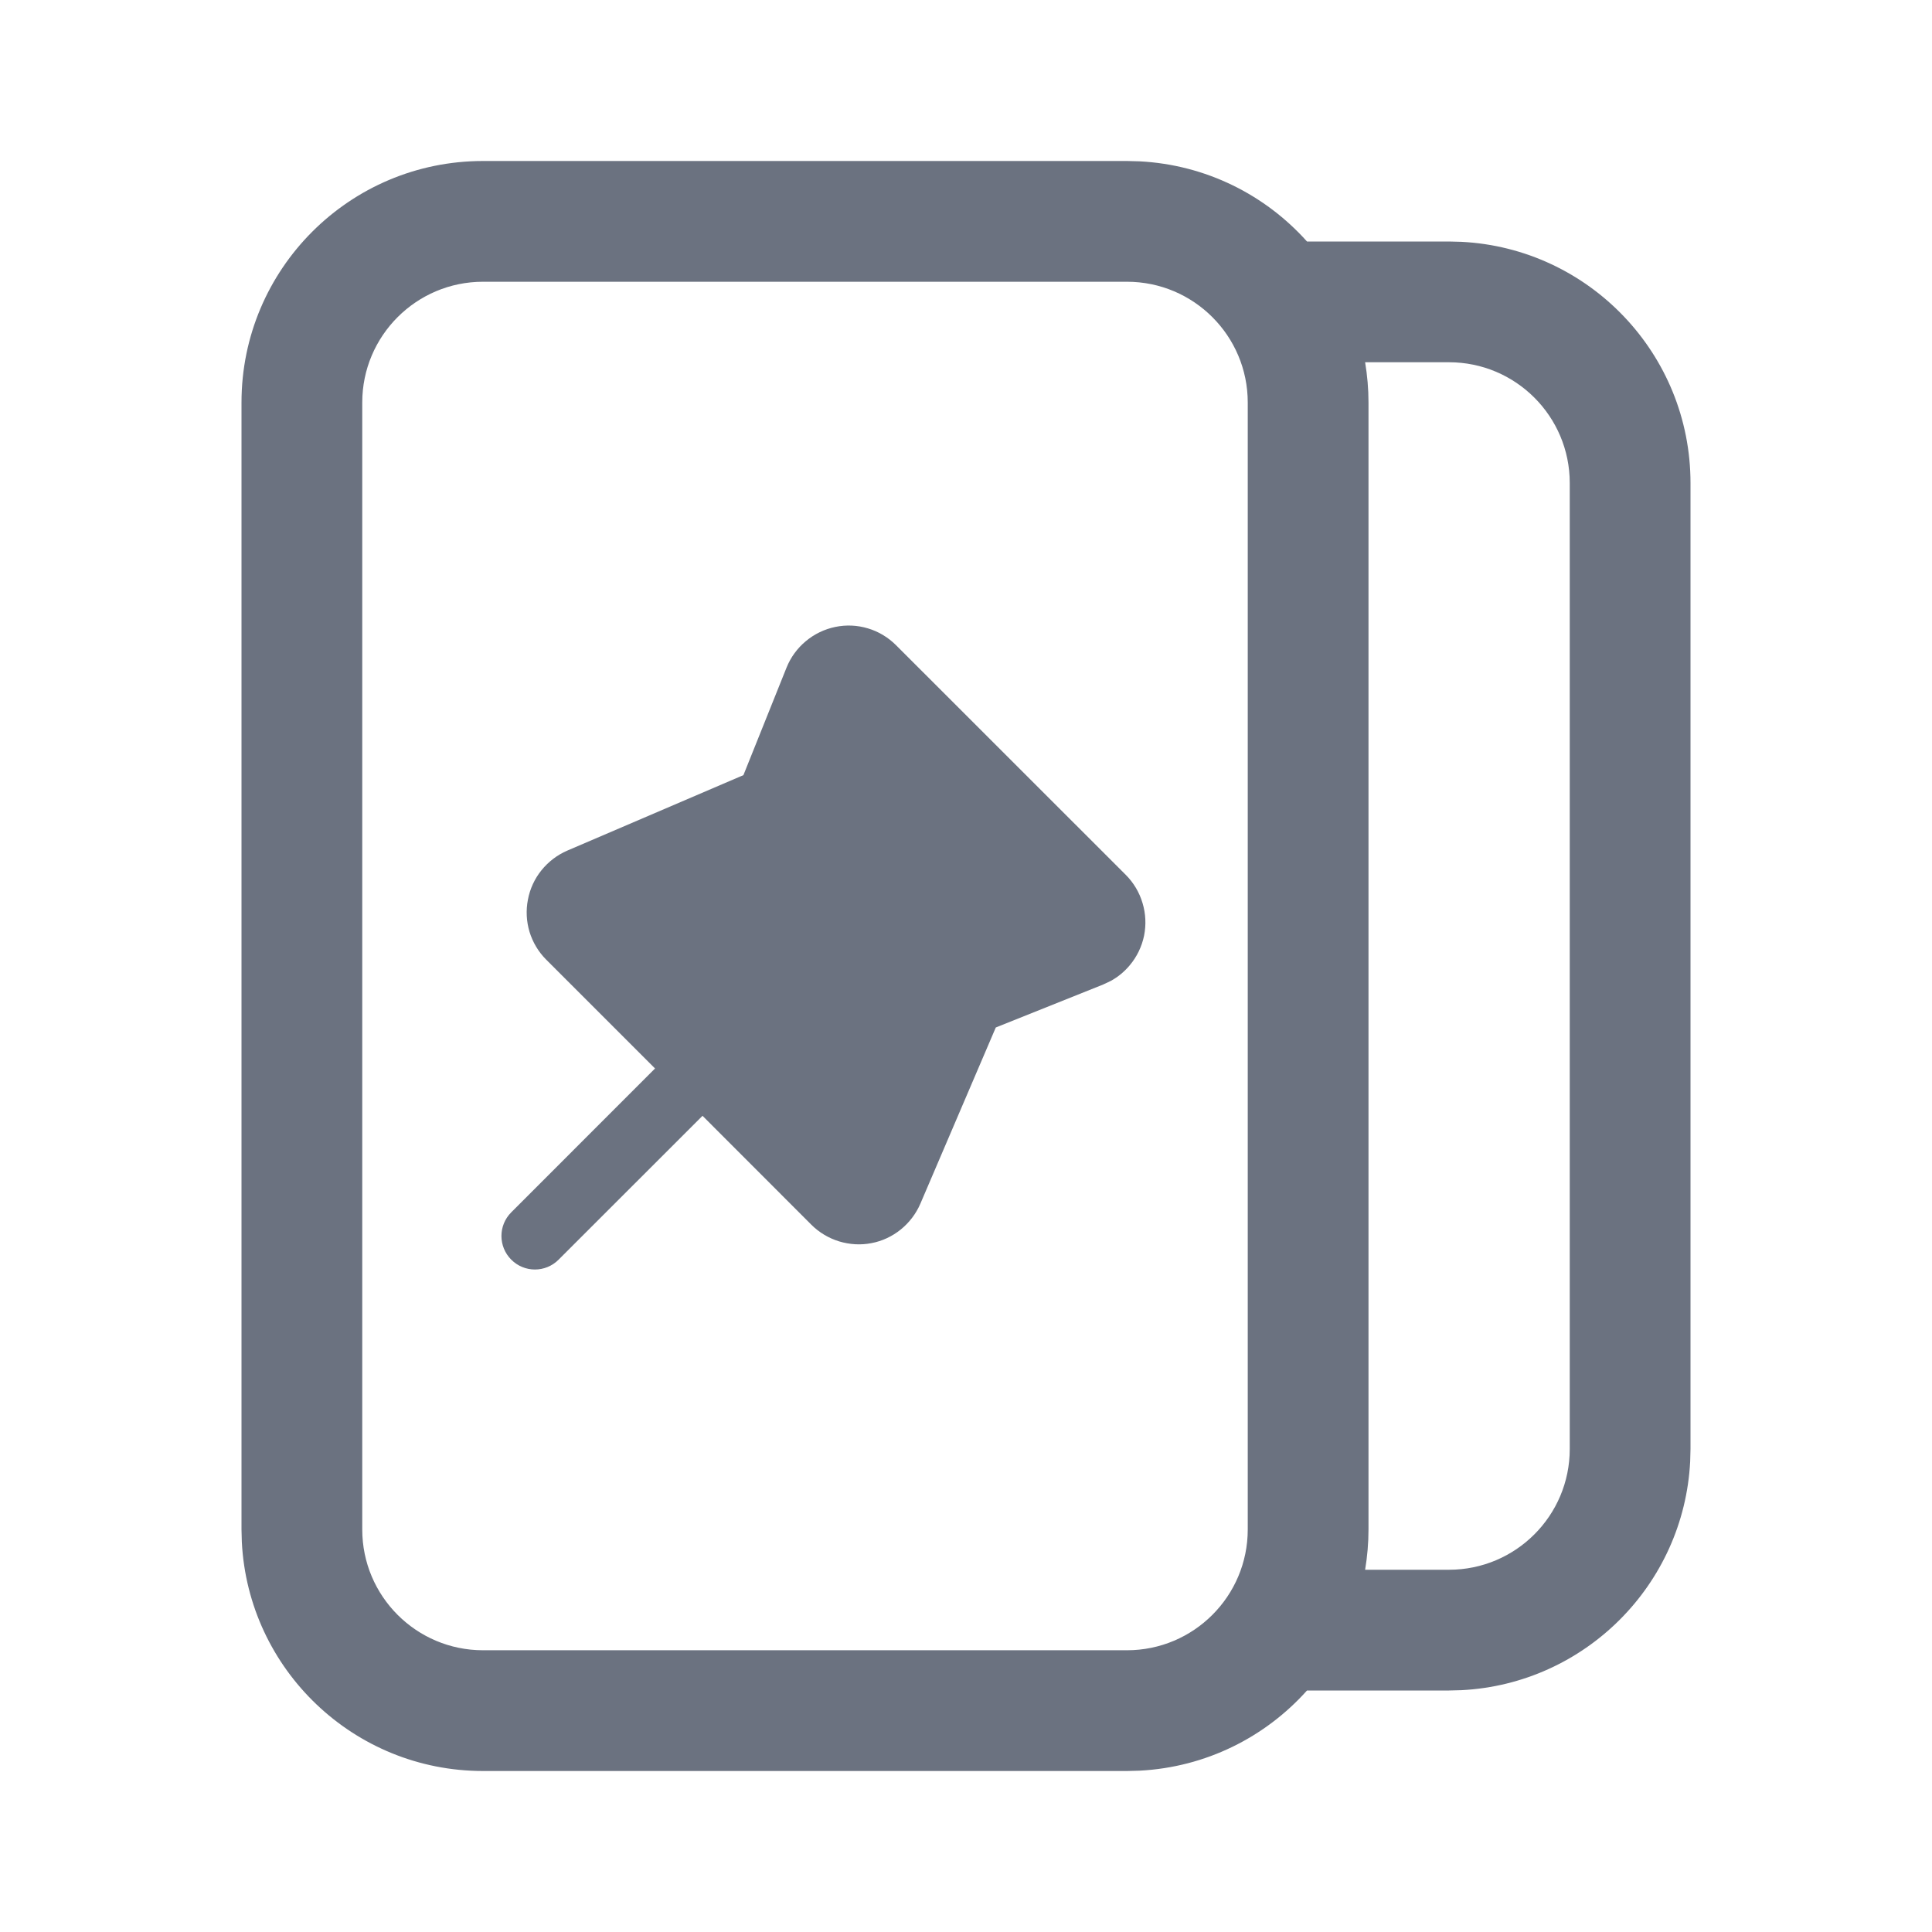
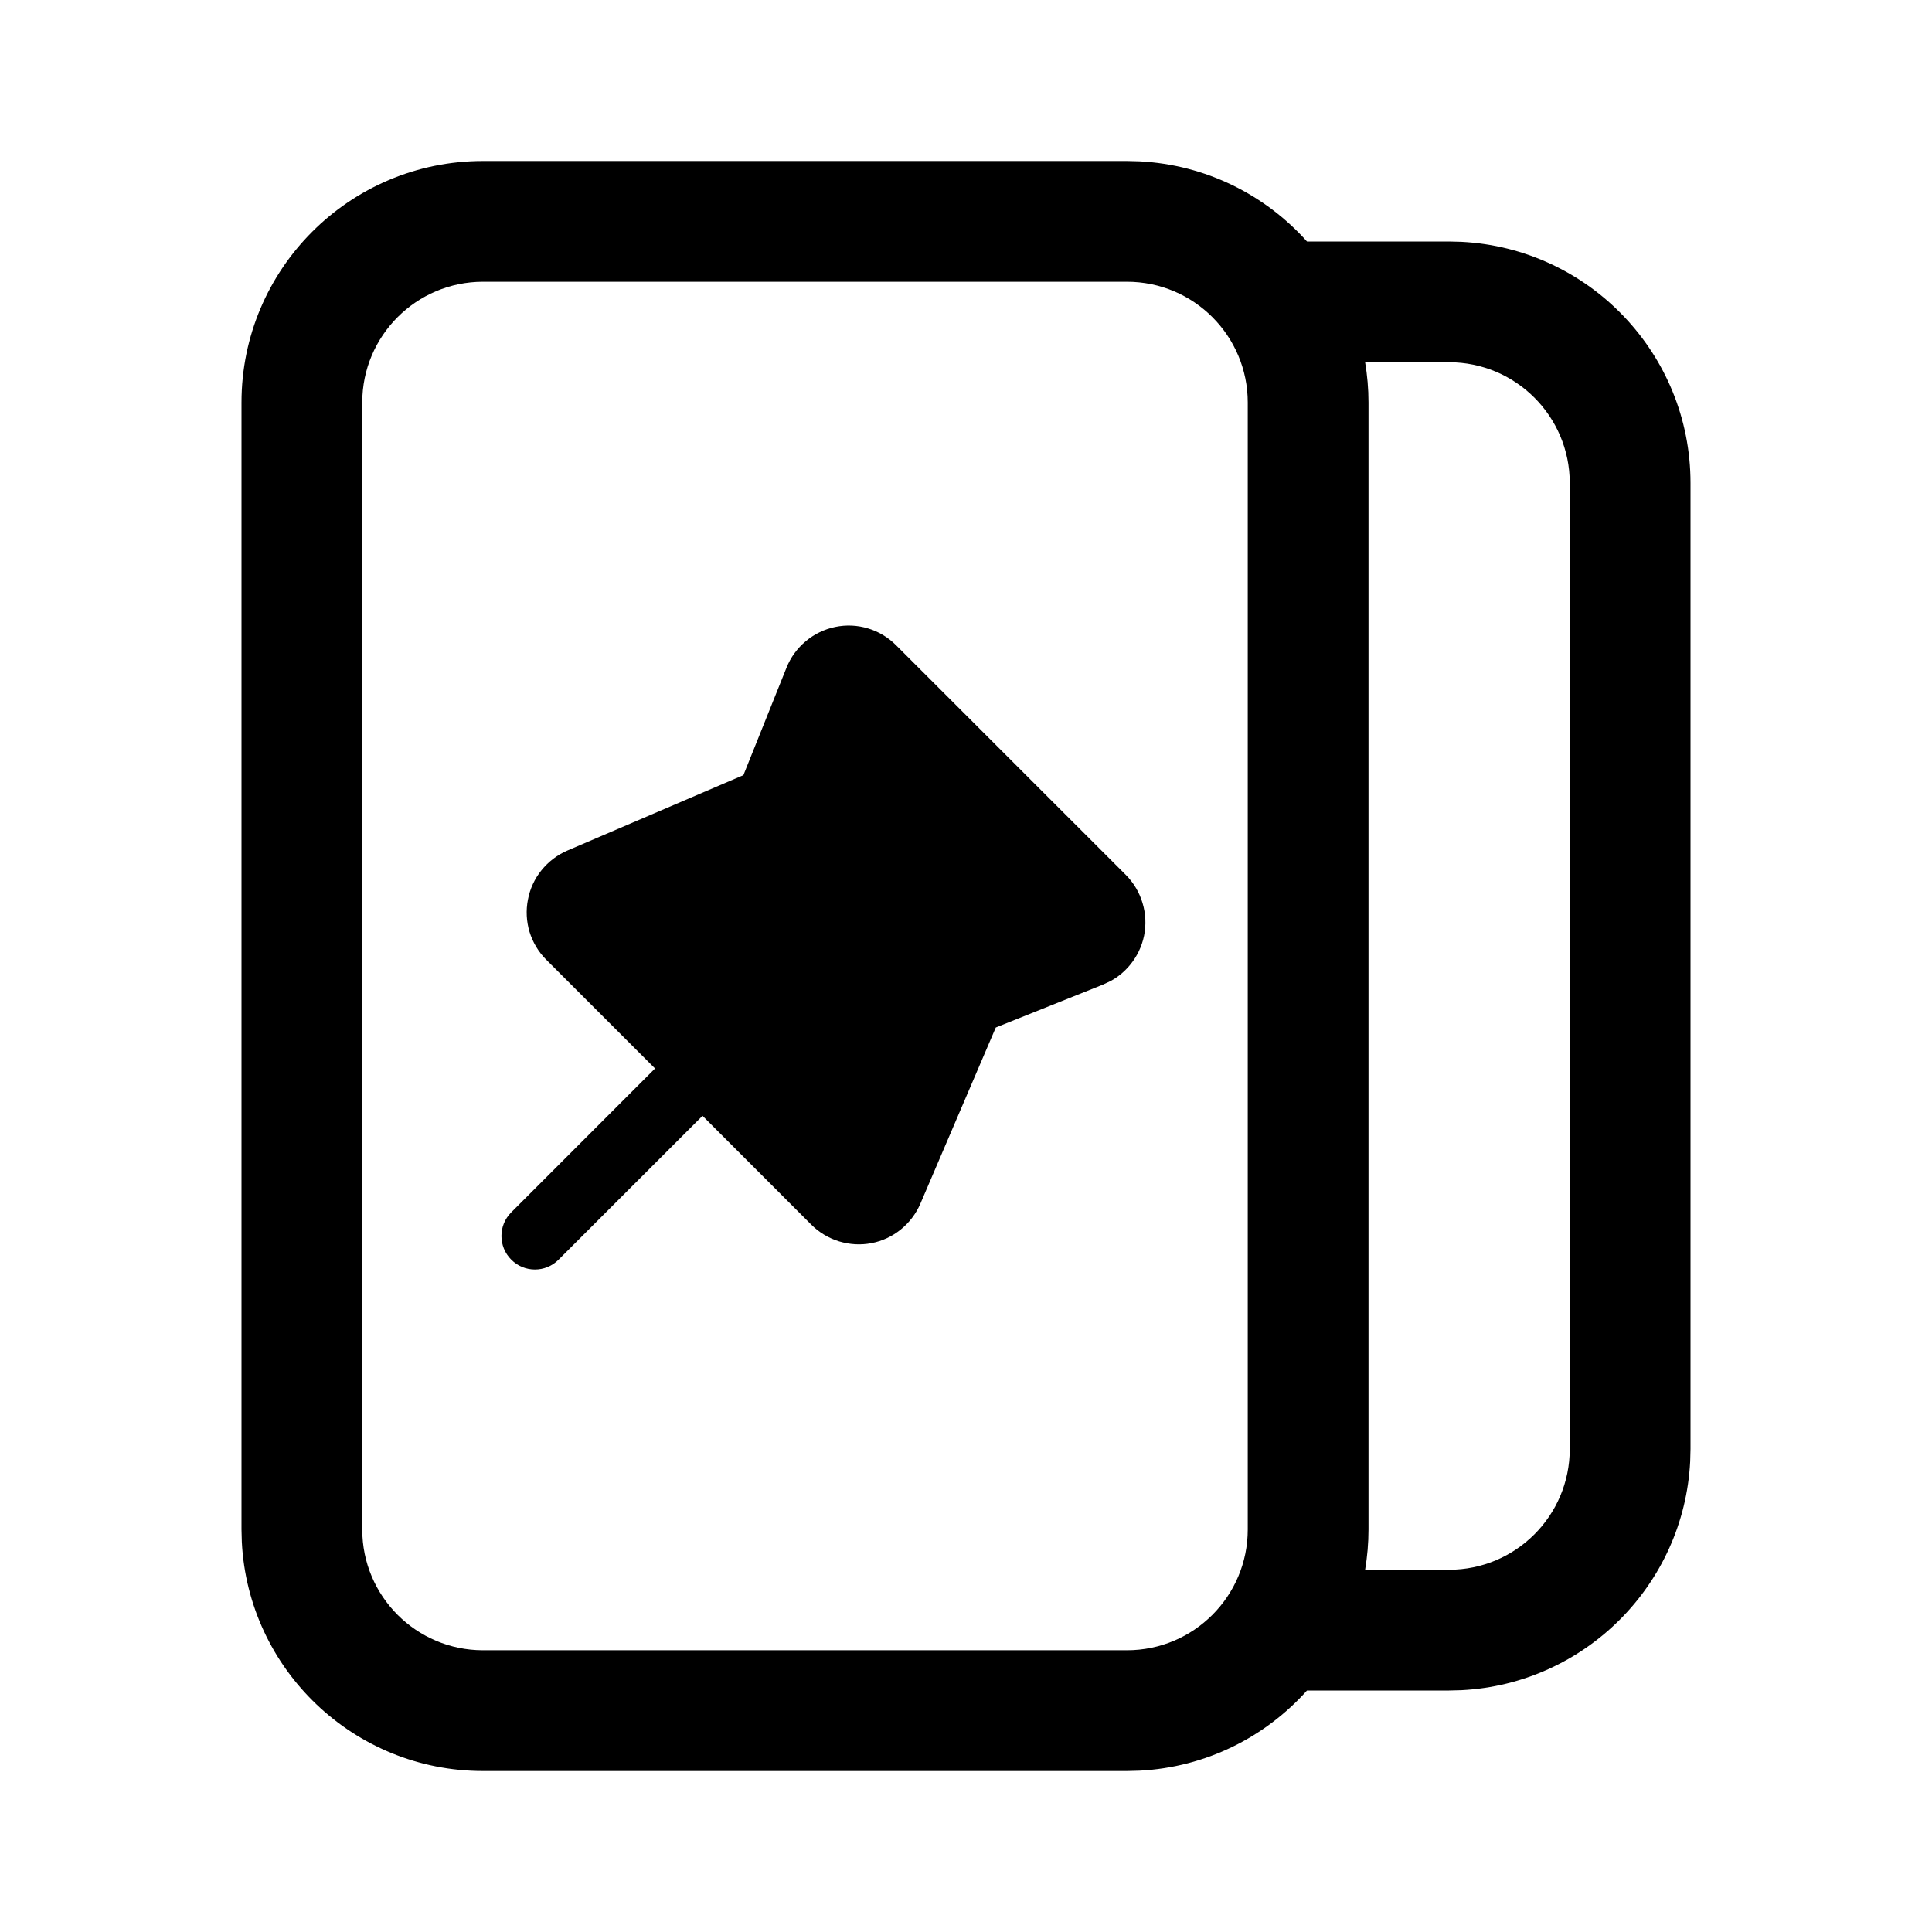
<svg xmlns="http://www.w3.org/2000/svg" width="24" height="24" viewBox="0 0 24 24" fill="none">
-   <path d="M10.376 7.788C10.511 7.76 10.65 7.766 10.782 7.806C10.914 7.845 11.034 7.918 11.131 8.015L13.985 10.868C14.082 10.965 14.154 11.086 14.193 11.218C14.233 11.35 14.239 11.489 14.212 11.624C14.184 11.759 14.123 11.885 14.035 11.99C13.969 12.069 13.889 12.136 13.799 12.185L13.706 12.229L12.37 12.764L11.433 14.953C11.379 15.078 11.295 15.188 11.19 15.273C11.084 15.359 10.958 15.418 10.824 15.443C10.691 15.469 10.554 15.46 10.424 15.421C10.294 15.381 10.175 15.31 10.079 15.214L8.727 13.861L6.939 15.648C6.777 15.811 6.513 15.811 6.351 15.648C6.189 15.486 6.188 15.223 6.351 15.06L8.137 13.273L6.785 11.921C6.689 11.825 6.618 11.706 6.578 11.576C6.539 11.446 6.532 11.309 6.558 11.176C6.583 11.042 6.641 10.916 6.727 10.81C6.812 10.705 6.921 10.621 7.046 10.567L9.235 9.629L9.77 8.295C9.821 8.167 9.904 8.053 10.01 7.965C10.115 7.877 10.241 7.816 10.376 7.788Z" fill="#6B7280" />
-   <path fill-rule="evenodd" clip-rule="evenodd" d="M14 2L14.154 2.004C14.981 2.046 15.719 2.422 16.236 3H18L18.154 3.004C19.739 3.084 21 4.395 21 6V18L20.996 18.154C20.918 19.688 19.688 20.918 18.154 20.996L18 21H16.236C15.719 21.578 14.981 21.954 14.154 21.996L14 22H6C4.395 22 3.084 20.739 3.004 19.154L3 19V5C3 3.343 4.343 2 6 2H14ZM6 3.5C5.172 3.5 4.5 4.172 4.5 5V19C4.5 19.828 5.172 20.5 6 20.5H14C14.828 20.5 15.5 19.828 15.5 19V5C15.5 4.172 14.828 3.5 14 3.5H6ZM16.958 4.5C16.985 4.663 17 4.83 17 5V19C17 19.17 16.985 19.337 16.958 19.5H18C18.828 19.5 19.5 18.828 19.5 18V6C19.5 5.172 18.828 4.5 18 4.5H16.958Z" fill="#6B7280" />
+   <path d="M10.376 7.788C10.511 7.76 10.65 7.766 10.782 7.806C10.914 7.845 11.034 7.918 11.131 8.015L13.985 10.868C14.082 10.965 14.154 11.086 14.193 11.218C14.233 11.35 14.239 11.489 14.212 11.624C14.184 11.759 14.123 11.885 14.035 11.99C13.969 12.069 13.889 12.136 13.799 12.185L13.706 12.229L12.37 12.764L11.433 14.953C11.379 15.078 11.295 15.188 11.19 15.273C11.084 15.359 10.958 15.418 10.824 15.443C10.691 15.469 10.554 15.46 10.424 15.421C10.294 15.381 10.175 15.31 10.079 15.214L8.727 13.861L6.939 15.648C6.777 15.811 6.513 15.811 6.351 15.648C6.189 15.486 6.188 15.223 6.351 15.06L8.137 13.273L6.785 11.921C6.689 11.825 6.618 11.706 6.578 11.576C6.539 11.446 6.532 11.309 6.558 11.176C6.583 11.042 6.641 10.916 6.727 10.81C6.812 10.705 6.921 10.621 7.046 10.567L9.235 9.629L9.77 8.295C9.821 8.167 9.904 8.053 10.01 7.965C10.115 7.877 10.241 7.816 10.376 7.788Z" fill="black" />
+   <path fill-rule="evenodd" clip-rule="evenodd" d="M14 2L14.154 2.004C14.981 2.046 15.719 2.422 16.236 3H18L18.154 3.004C19.739 3.084 21 4.395 21 6V18L20.996 18.154C20.918 19.688 19.688 20.918 18.154 20.996L18 21H16.236C15.719 21.578 14.981 21.954 14.154 21.996L14 22H6C4.395 22 3.084 20.739 3.004 19.154L3 19V5C3 3.343 4.343 2 6 2H14ZM6 3.5C5.172 3.5 4.5 4.172 4.5 5V19C4.5 19.828 5.172 20.5 6 20.5H14C14.828 20.5 15.5 19.828 15.5 19V5C15.5 4.172 14.828 3.5 14 3.5H6ZM16.958 4.5C16.985 4.663 17 4.83 17 5V19C17 19.17 16.985 19.337 16.958 19.5H18C18.828 19.5 19.5 18.828 19.5 18V6C19.5 5.172 18.828 4.5 18 4.5H16.958Z" fill="black" />
</svg>
